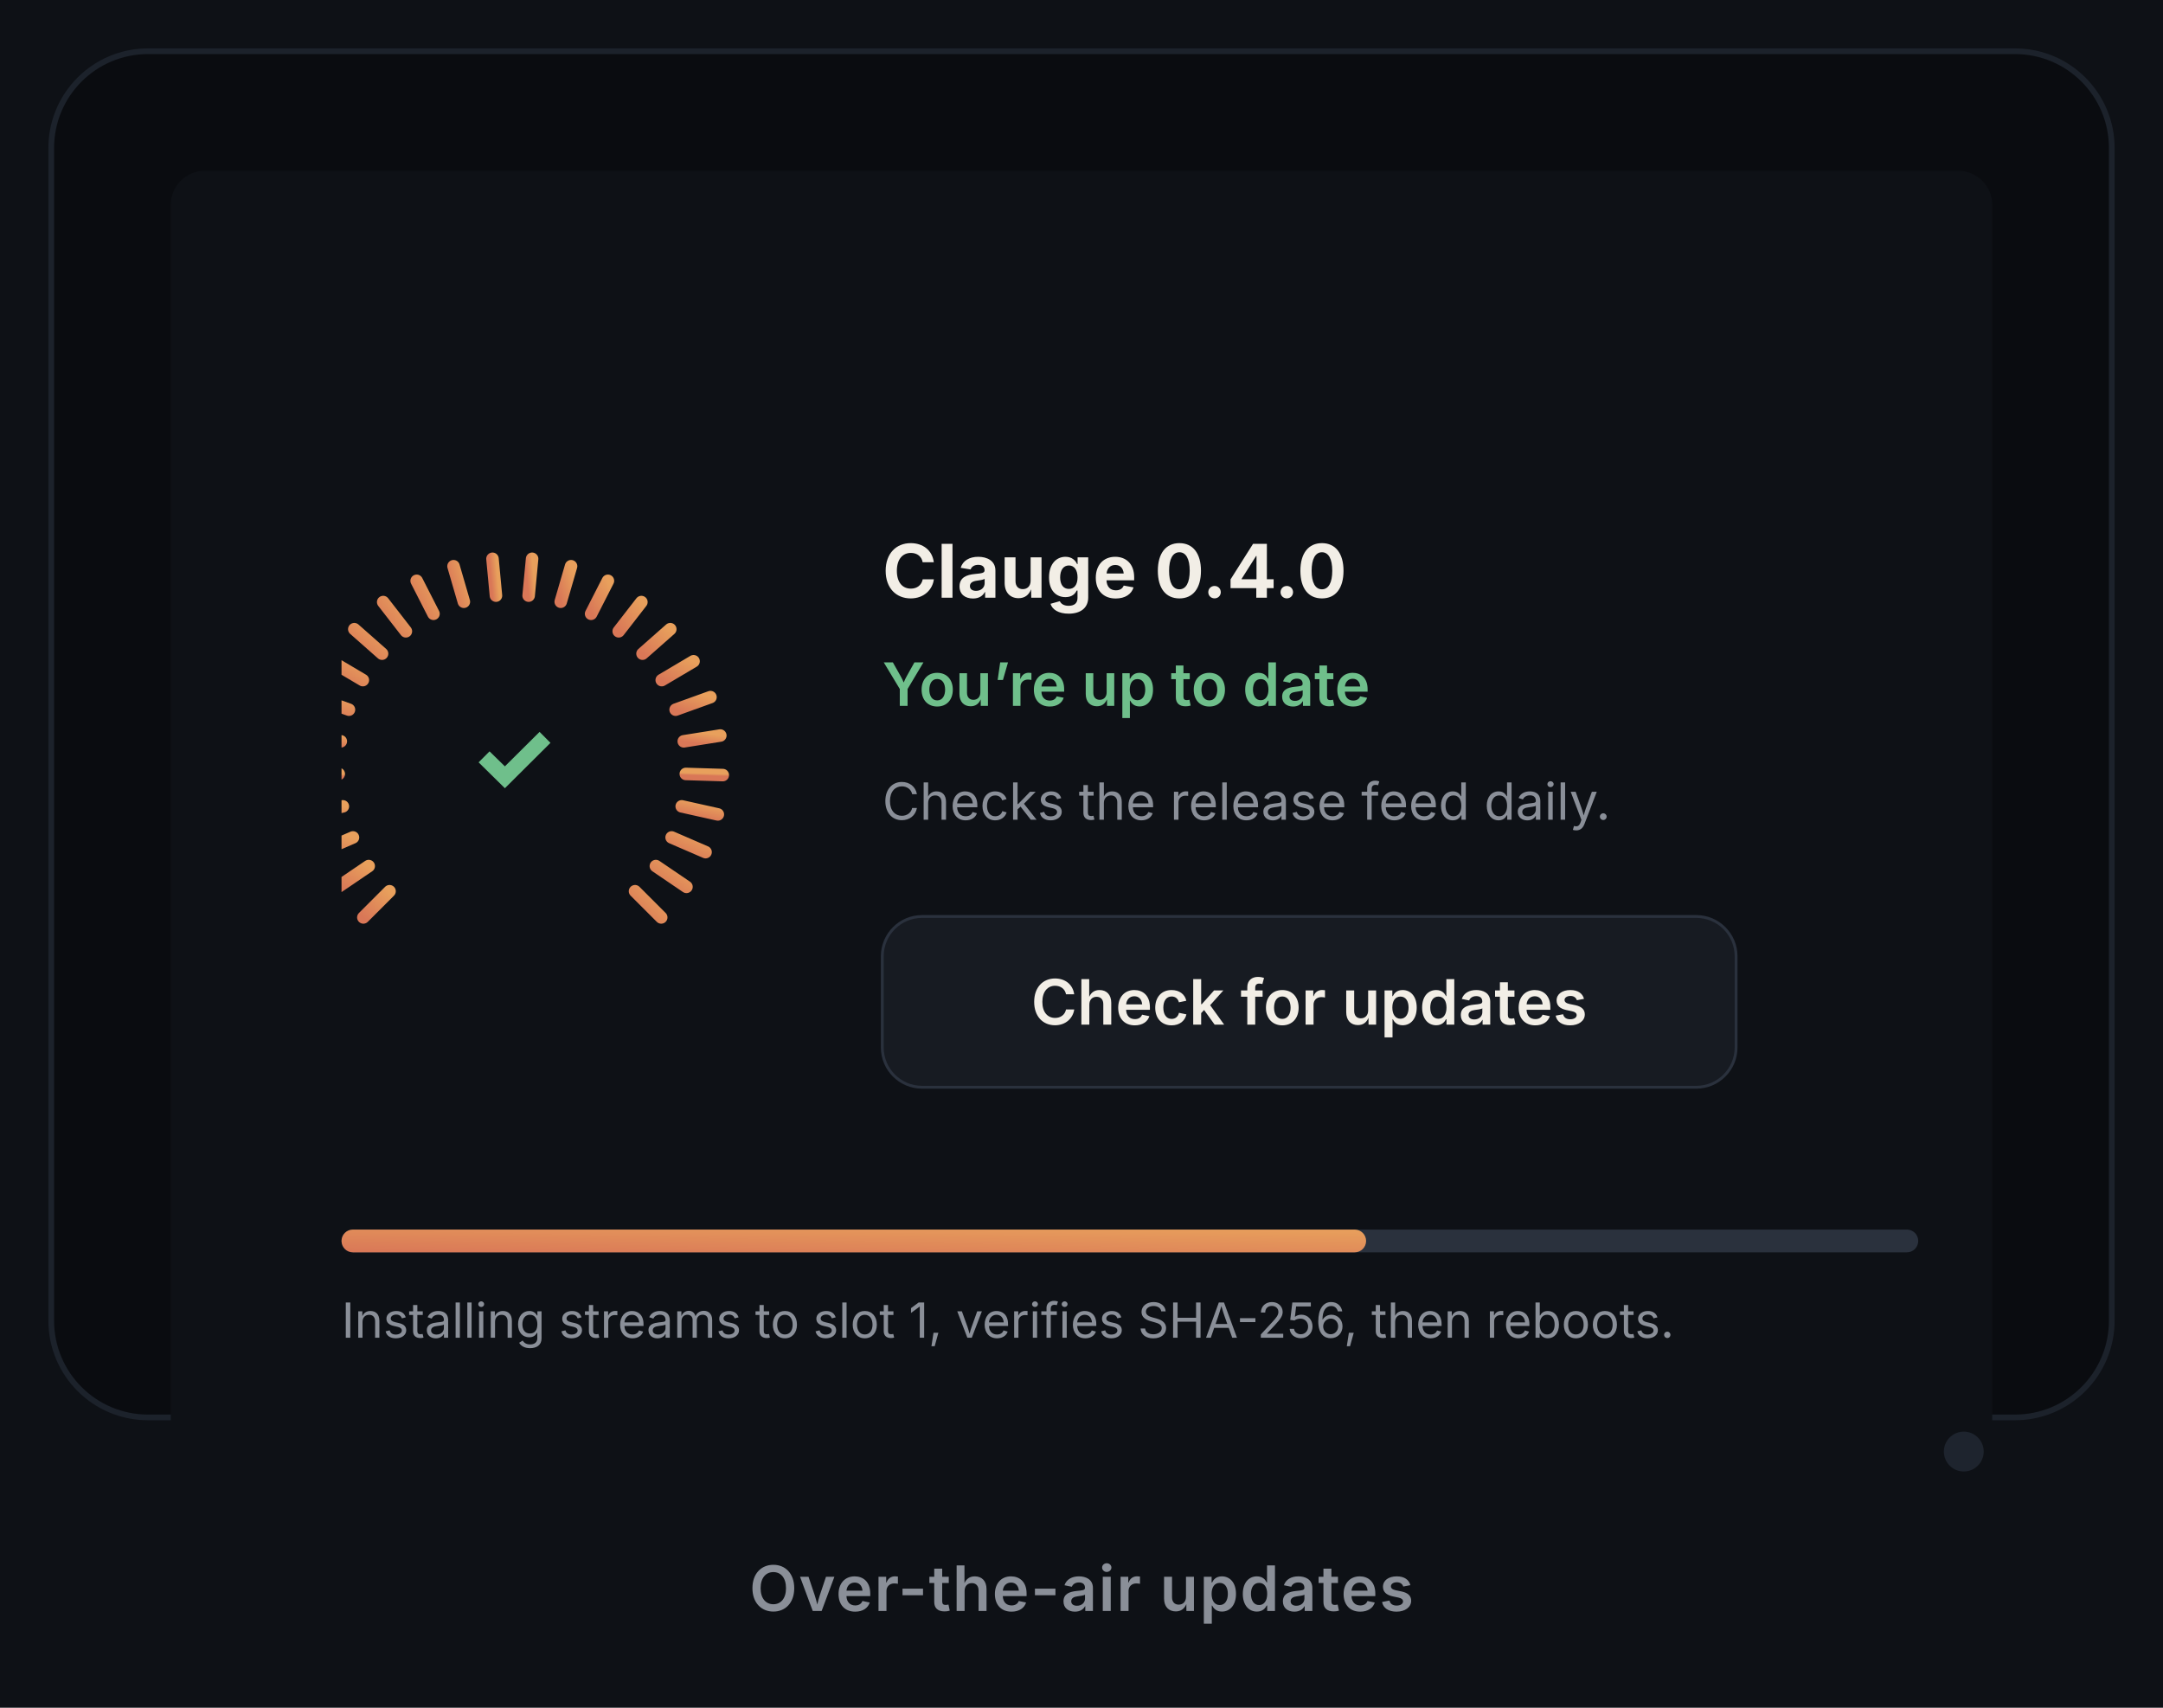
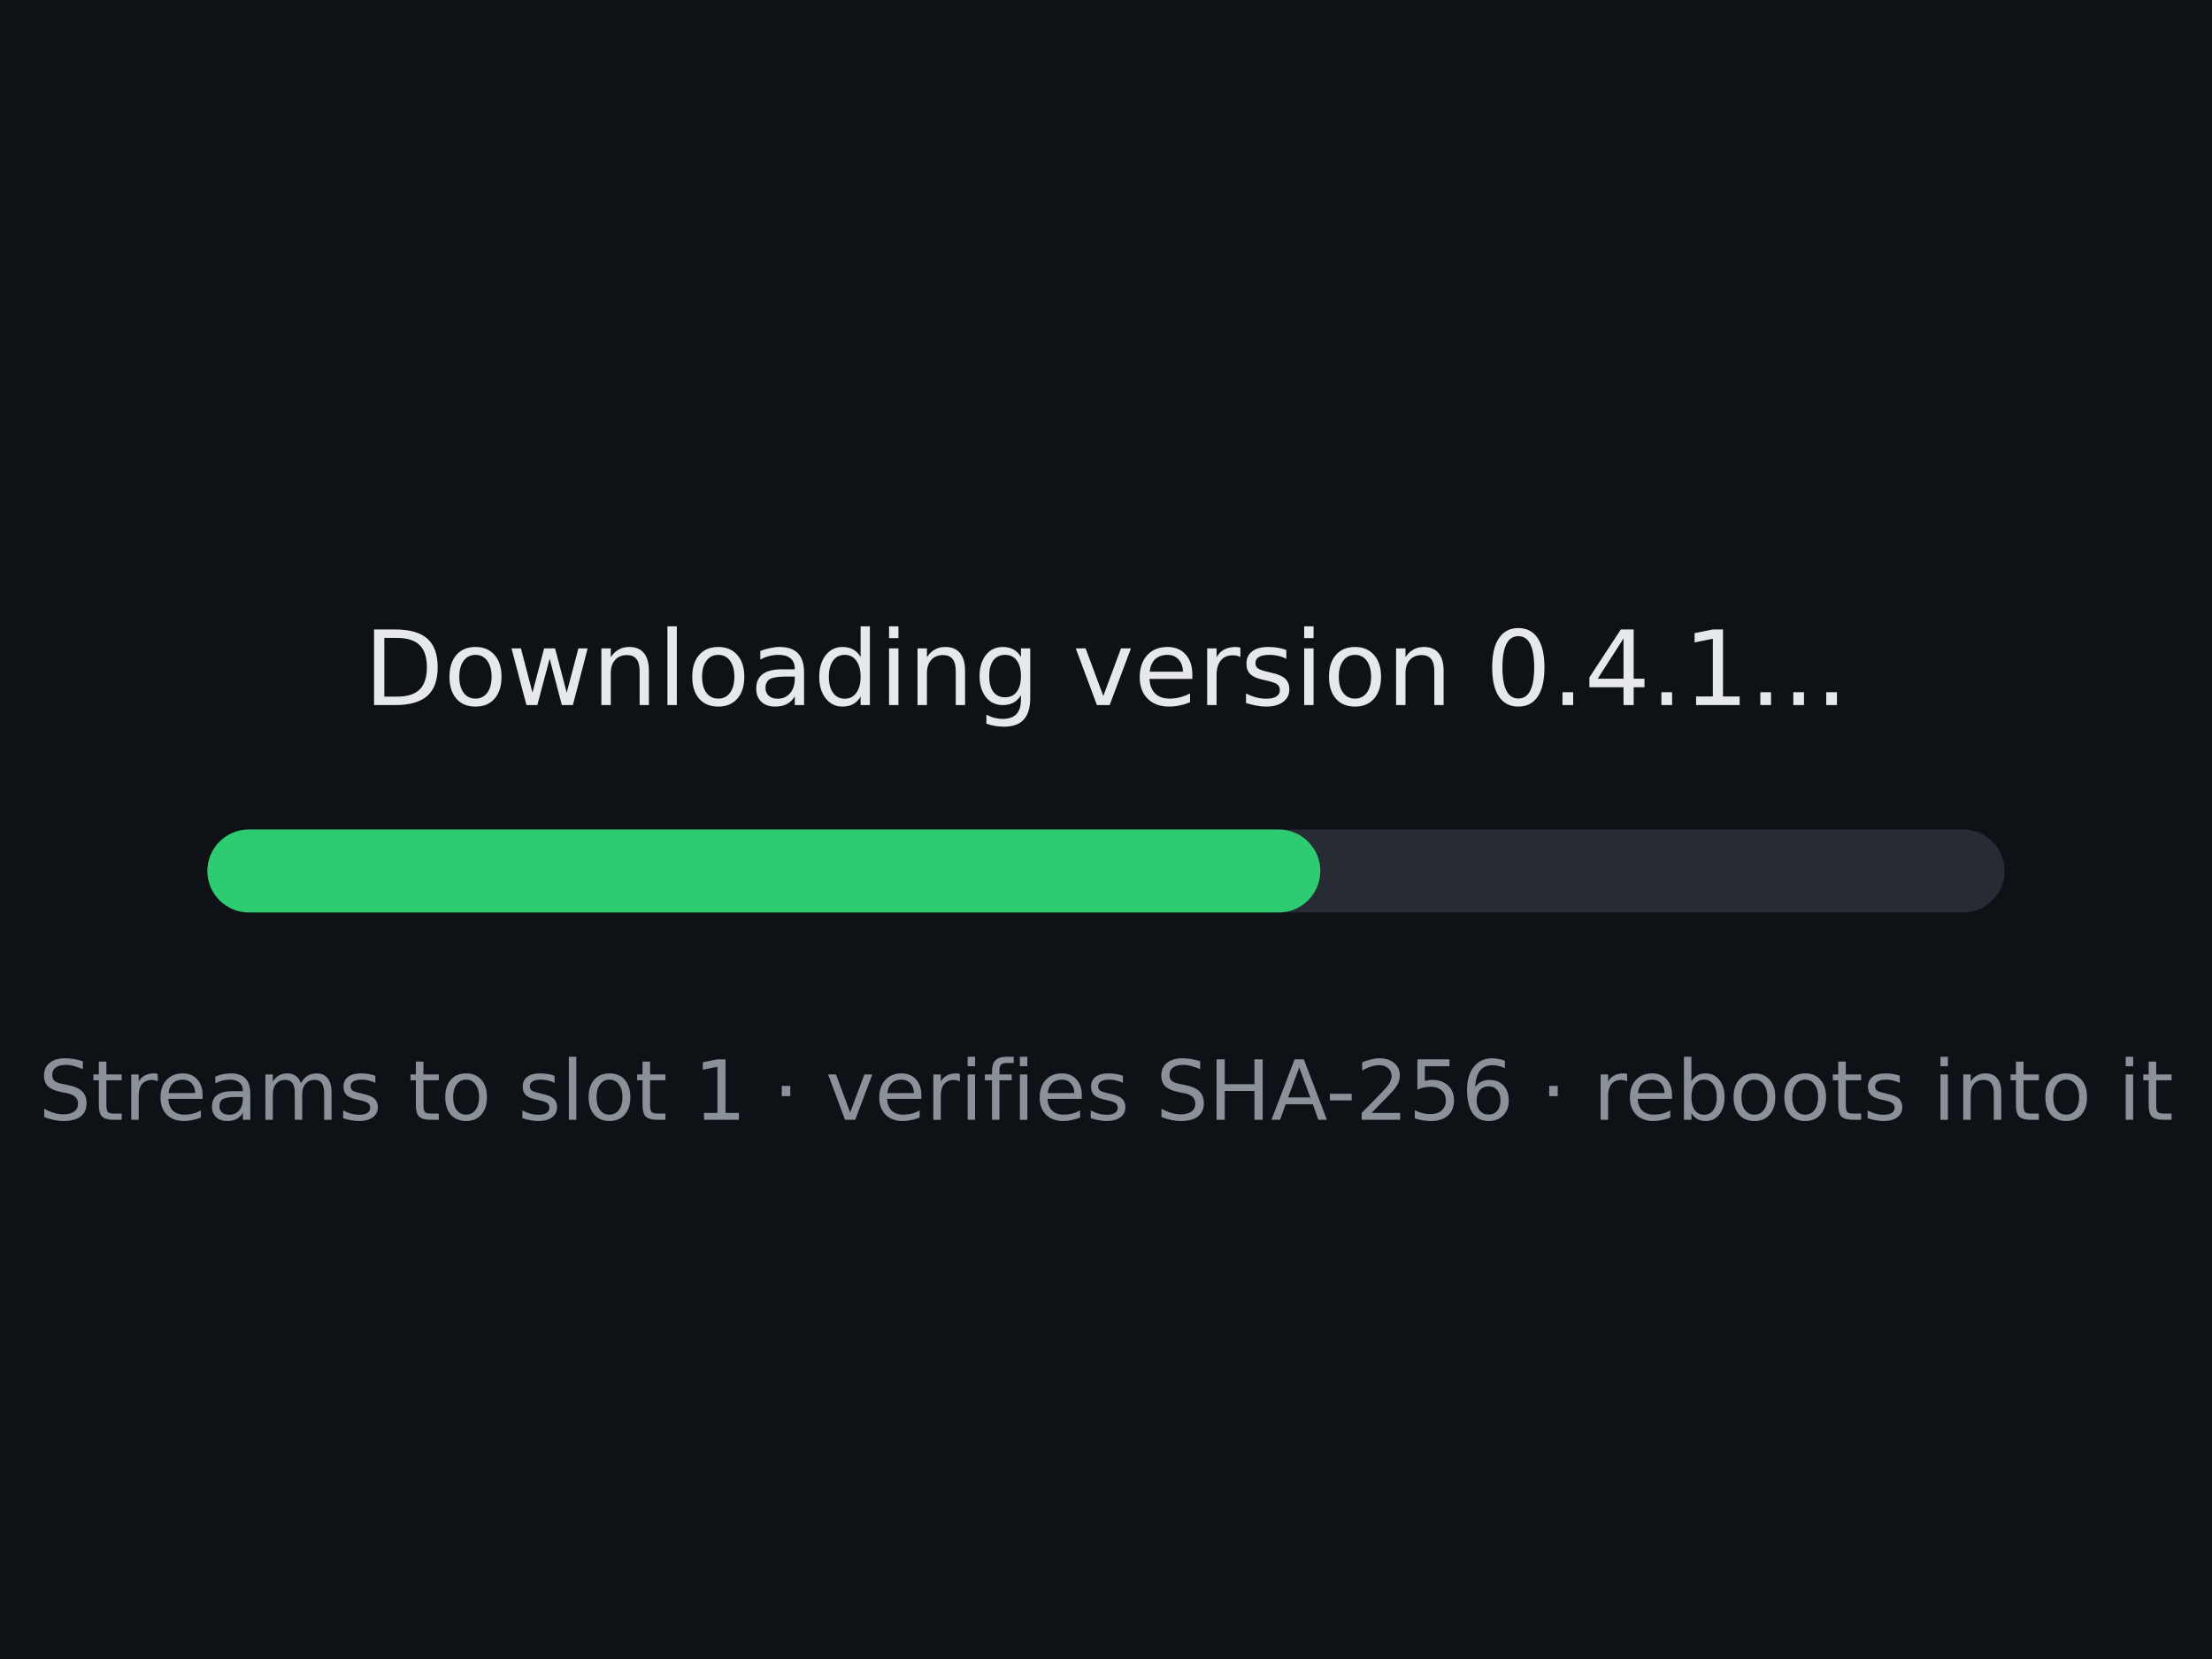
- <svg xmlns="http://www.w3.org/2000/svg" width="760" height="600" viewBox="0 0 760 600" font-family="Inter, -apple-system, Segoe UI, Roboto, Helvetica, Arial, sans-serif">
-   <defs>
-     <linearGradient id="grad" x1="0" y1="1" x2="1" y2="0">
-       <stop offset="0" stop-color="#D97757" />
-       <stop offset="1" stop-color="#E8A05C" />
-     </linearGradient>
-   </defs>
-   <rect width="760" height="600" fill="#0E1116" />
-   <rect x="18" y="18" width="724" height="480" rx="34" fill="#0A0C10" stroke="#1C222B" stroke-width="2" />
-   <rect x="60" y="60" width="640" height="480" rx="12" fill="#0E1116" />
-   <clipPath id="clip">
-     <rect x="60" y="60" width="640" height="480" rx="12" />
-   </clipPath>
-   <g clip-path="url(#clip)" transform="translate(60,60)">
-     <text x="26" y="52" fill="#F2EEE6" font-size="30" font-weight="800">Software update</text>
-     <g transform="translate(120,210)">
-       <line x1="-43.13" y1="43.13" x2="-52.33" y2="52.33" stroke="url(#grad)" stroke-opacity="1" stroke-width="4.4" stroke-linecap="round" />
-       <line x1="-50.45" y1="34.29" x2="-61.20" y2="41.59" stroke="url(#grad)" stroke-opacity="1" stroke-width="4.4" stroke-linecap="round" />
-       <line x1="-55.98" y1="24.23" x2="-67.91" y2="29.39" stroke="url(#grad)" stroke-opacity="1" stroke-width="4.4" stroke-linecap="round" />
-       <line x1="-59.53" y1="13.31" x2="-72.22" y2="16.14" stroke="url(#grad)" stroke-opacity="1" stroke-width="4.4" stroke-linecap="round" />
-       <line x1="-60.97" y1="1.92" x2="-73.96" y2="2.32" stroke="url(#grad)" stroke-opacity="1" stroke-width="4.4" stroke-linecap="round" />
-       <line x1="-60.25" y1="-9.54" x2="-73.09" y2="-11.58" stroke="url(#grad)" stroke-opacity="1" stroke-width="4.4" stroke-linecap="round" />
-       <line x1="-57.39" y1="-20.66" x2="-69.63" y2="-25.07" stroke="url(#grad)" stroke-opacity="1" stroke-width="4.4" stroke-linecap="round" />
-       <line x1="-52.51" y1="-31.05" x2="-63.69" y2="-37.67" stroke="url(#grad)" stroke-opacity="1" stroke-width="4.4" stroke-linecap="round" />
-       <line x1="-45.76" y1="-40.34" x2="-55.51" y2="-48.94" stroke="url(#grad)" stroke-opacity="1" stroke-width="4.4" stroke-linecap="round" />
-       <line x1="-37.39" y1="-48.20" x2="-45.36" y2="-58.47" stroke="url(#grad)" stroke-opacity="1" stroke-width="4.4" stroke-linecap="round" />
-       <line x1="-27.69" y1="-54.35" x2="-33.60" y2="-65.93" stroke="url(#grad)" stroke-opacity="1" stroke-width="4.4" stroke-linecap="round" />
-       <line x1="-17.02" y1="-58.58" x2="-20.65" y2="-71.06" stroke="url(#grad)" stroke-opacity="1" stroke-width="4.4" stroke-linecap="round" />
-       <line x1="-5.74" y1="-60.73" x2="-6.96" y2="-73.67" stroke="url(#grad)" stroke-opacity="1" stroke-width="4.4" stroke-linecap="round" />
-       <line x1="5.74" y1="-60.73" x2="6.96" y2="-73.67" stroke="url(#grad)" stroke-opacity="1" stroke-width="4.4" stroke-linecap="round" />
-       <line x1="17.02" y1="-58.58" x2="20.65" y2="-71.06" stroke="url(#grad)" stroke-opacity="1" stroke-width="4.4" stroke-linecap="round" />
-       <line x1="27.69" y1="-54.35" x2="33.60" y2="-65.93" stroke="url(#grad)" stroke-opacity="1" stroke-width="4.4" stroke-linecap="round" />
-       <line x1="37.39" y1="-48.20" x2="45.36" y2="-58.47" stroke="url(#grad)" stroke-opacity="1" stroke-width="4.4" stroke-linecap="round" />
-       <line x1="45.76" y1="-40.34" x2="55.51" y2="-48.94" stroke="url(#grad)" stroke-opacity="1" stroke-width="4.4" stroke-linecap="round" />
-       <line x1="52.51" y1="-31.05" x2="63.69" y2="-37.67" stroke="url(#grad)" stroke-opacity="1" stroke-width="4.4" stroke-linecap="round" />
-       <line x1="57.39" y1="-20.66" x2="69.63" y2="-25.07" stroke="url(#grad)" stroke-opacity="1" stroke-width="4.4" stroke-linecap="round" />
-       <line x1="60.25" y1="-9.54" x2="73.09" y2="-11.58" stroke="url(#grad)" stroke-opacity="1" stroke-width="4.4" stroke-linecap="round" />
-       <line x1="60.97" y1="1.92" x2="73.96" y2="2.32" stroke="url(#grad)" stroke-opacity="1" stroke-width="4.4" stroke-linecap="round" />
-       <line x1="59.53" y1="13.31" x2="72.22" y2="16.14" stroke="url(#grad)" stroke-opacity="1" stroke-width="4.4" stroke-linecap="round" />
-       <line x1="55.98" y1="24.23" x2="67.91" y2="29.39" stroke="url(#grad)" stroke-opacity="1" stroke-width="4.4" stroke-linecap="round" />
-       <line x1="50.45" y1="34.29" x2="61.20" y2="41.59" stroke="url(#grad)" stroke-opacity="1" stroke-width="4.4" stroke-linecap="round" />
-       <line x1="43.13" y1="43.13" x2="52.33" y2="52.33" stroke="url(#grad)" stroke-opacity="1" stroke-width="4.4" stroke-linecap="round" />
-       <text x="0" y="8" fill="#6FBF8B" font-size="34" font-weight="800" text-anchor="middle">✓</text>
-     </g>
-     <text x="250" y="150" fill="#F2EEE6" font-size="26" font-weight="700">Clauge 0.4.0</text>
-     <text x="250" y="188" fill="#6FBF8B" font-size="21" font-weight="600">You’re up to date</text>
-     <text x="250" y="228" fill="#8A8F98" font-size="18">Checks the release feed daily.</text>
-     <rect x="250" y="262" width="300" height="60" rx="14" fill="#171B22" stroke="#2A313D" />
-     <text x="400" y="300" fill="#F2EEE6" font-size="22" font-weight="600" text-anchor="middle">Check for updates</text>
-     <rect x="60" y="372" width="554" height="8" rx="4" fill="#2A313D" />
-     <rect x="60" y="372" width="360" height="8" rx="4" fill="url(#grad)" />
-     <text x="60" y="410" fill="#8A8F98" font-size="17">Installing streams to slot 1, verifies SHA-256, then reboots.</text>
-   </g>
-   <circle cx="690" cy="510" r="7" fill="#1E242E" />
-   <text x="380" y="566" fill="#8A8F98" font-size="22" text-anchor="middle" font-weight="600" letter-spacing="0.5">Over-the-air updates</text>
+ <svg xmlns="http://www.w3.org/2000/svg" width="320" height="240" viewBox="0 0 320 240" font-family="DejaVu Sans, Helvetica, Arial, sans-serif">
+   <rect width="320" height="240" fill="#0E1116" />
+   <text x="160" y="102" fill="#E6E8EB" font-size="15" text-anchor="middle">Downloading version 0.4.1...</text>
+   <rect x="30" y="120" width="260" height="12" rx="6" fill="#272C34" />
+   <rect x="30" y="120" width="161" height="12" rx="6" fill="#2ECC71" />
+   <text x="160" y="162" fill="#8A9199" font-size="12" text-anchor="middle">Streams to slot 1 · verifies SHA-256 · reboots into it</text>
</svg>
